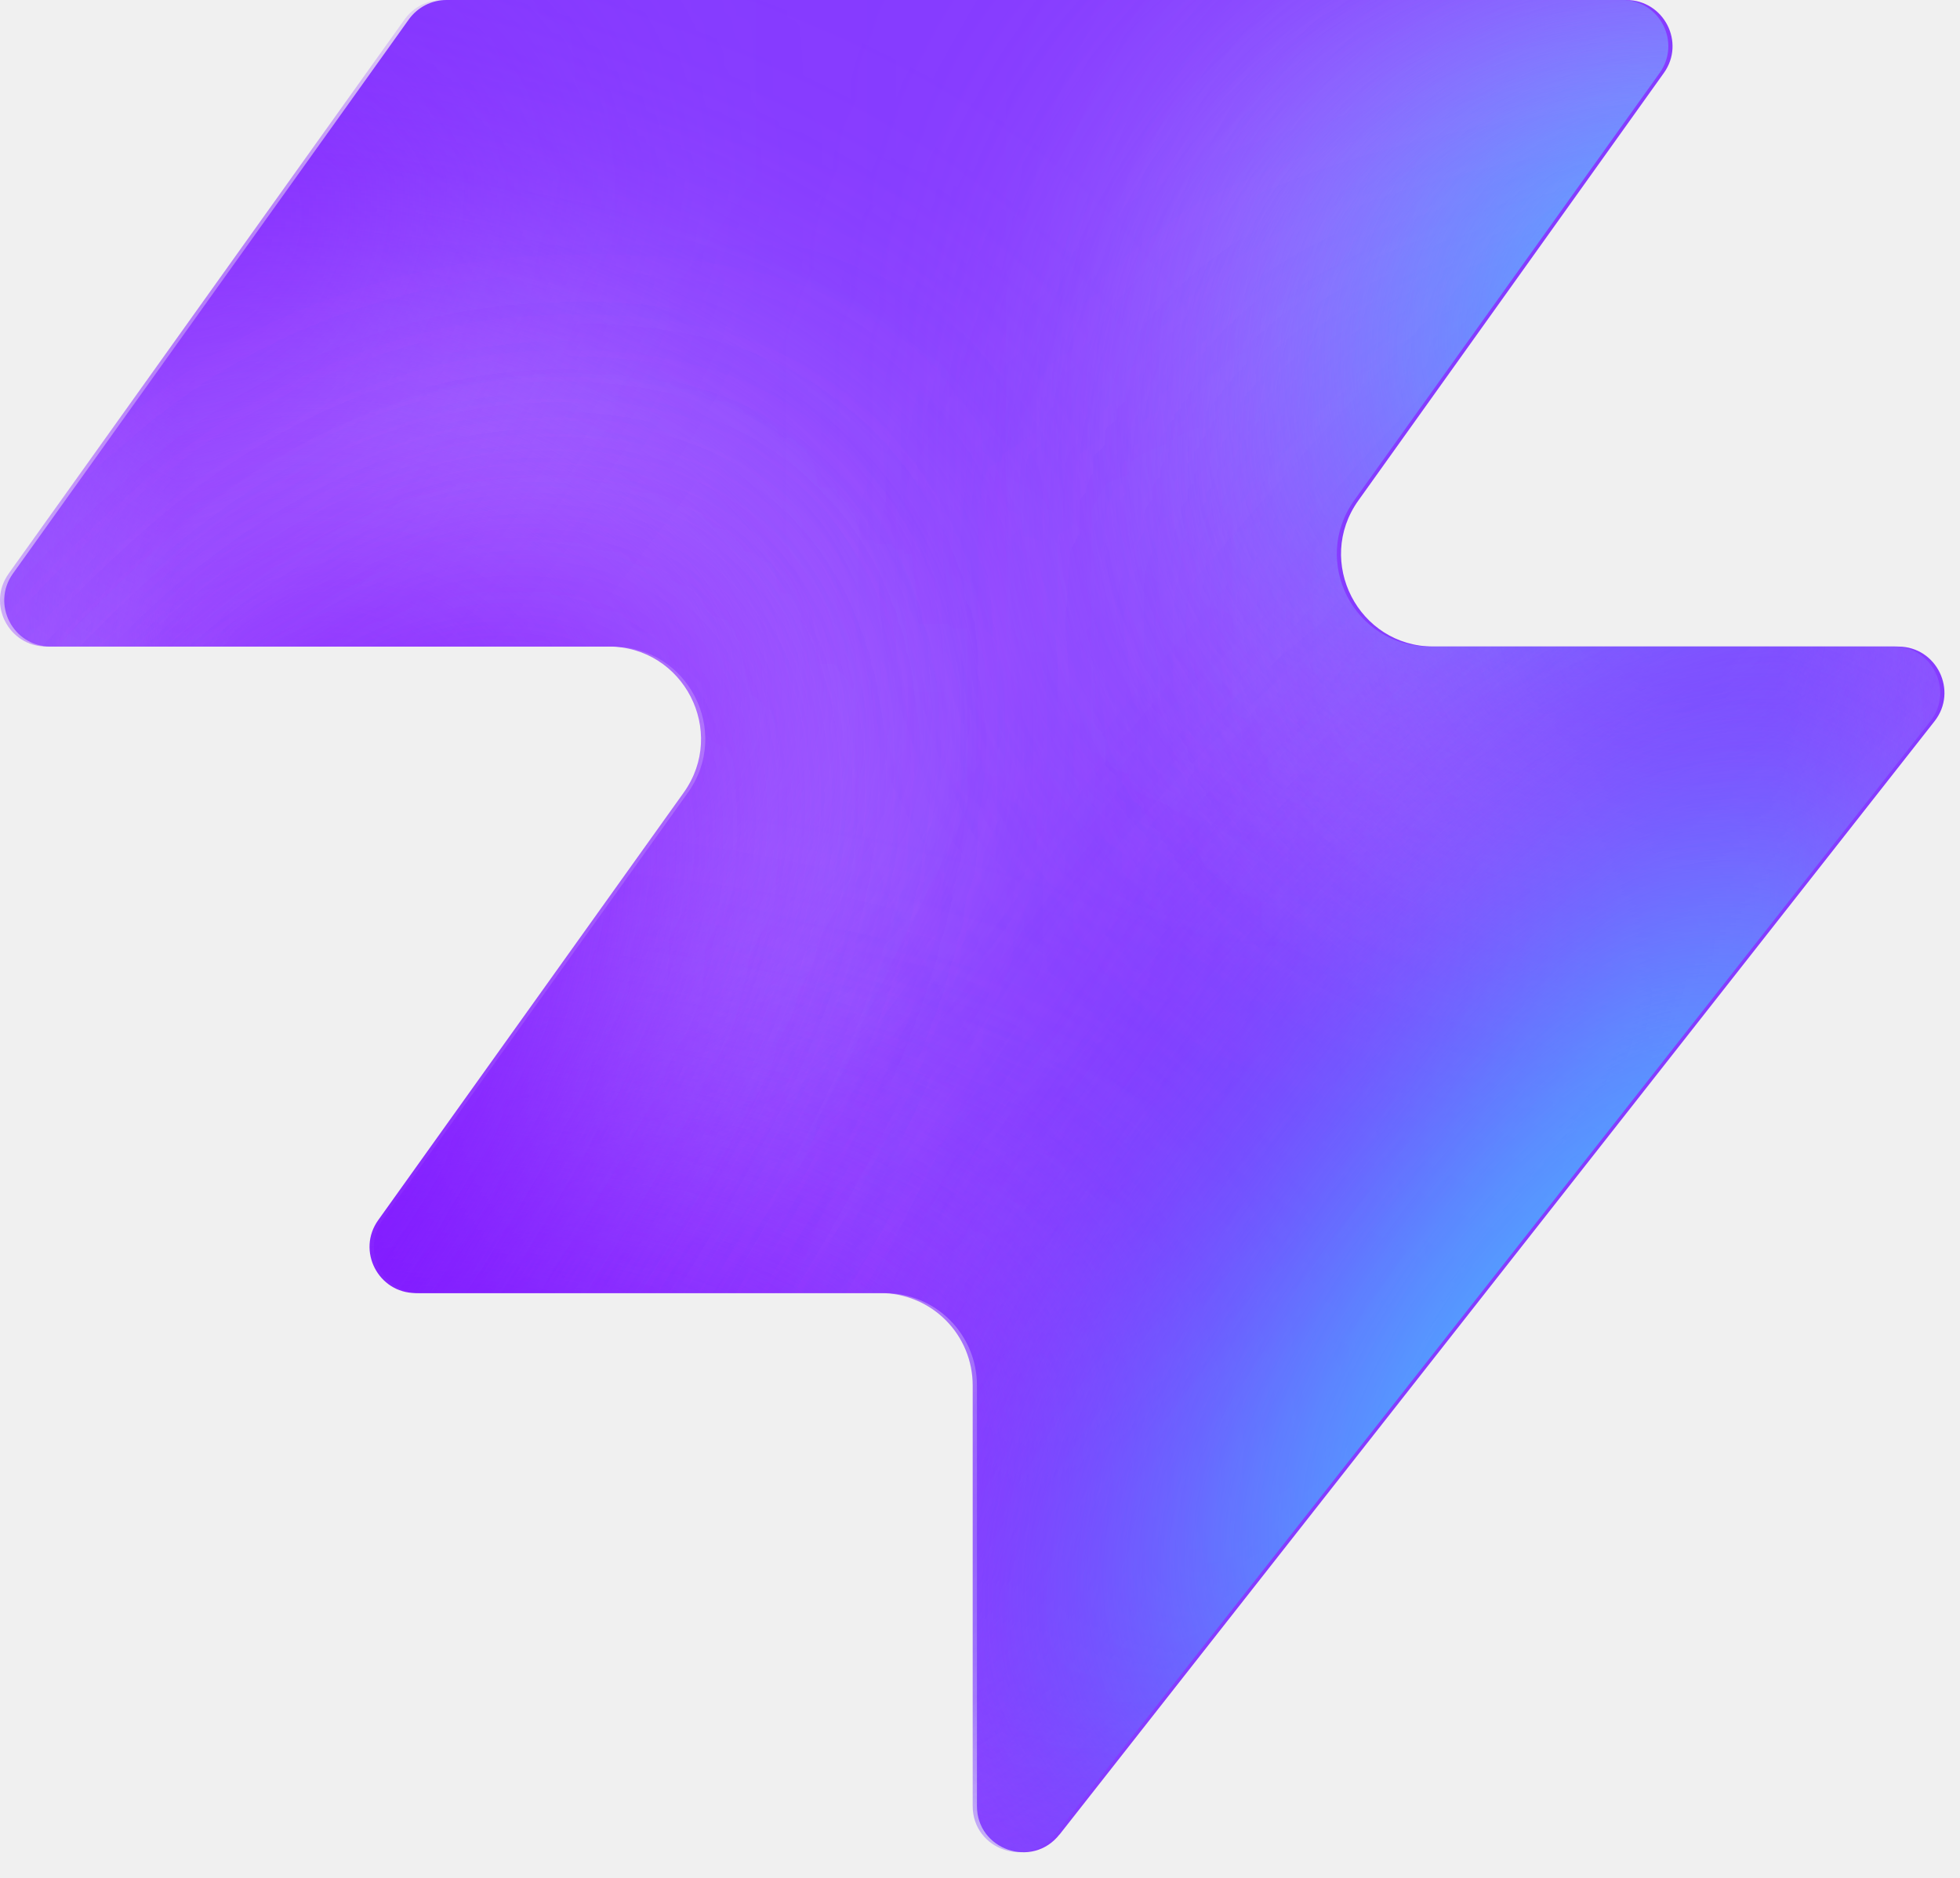
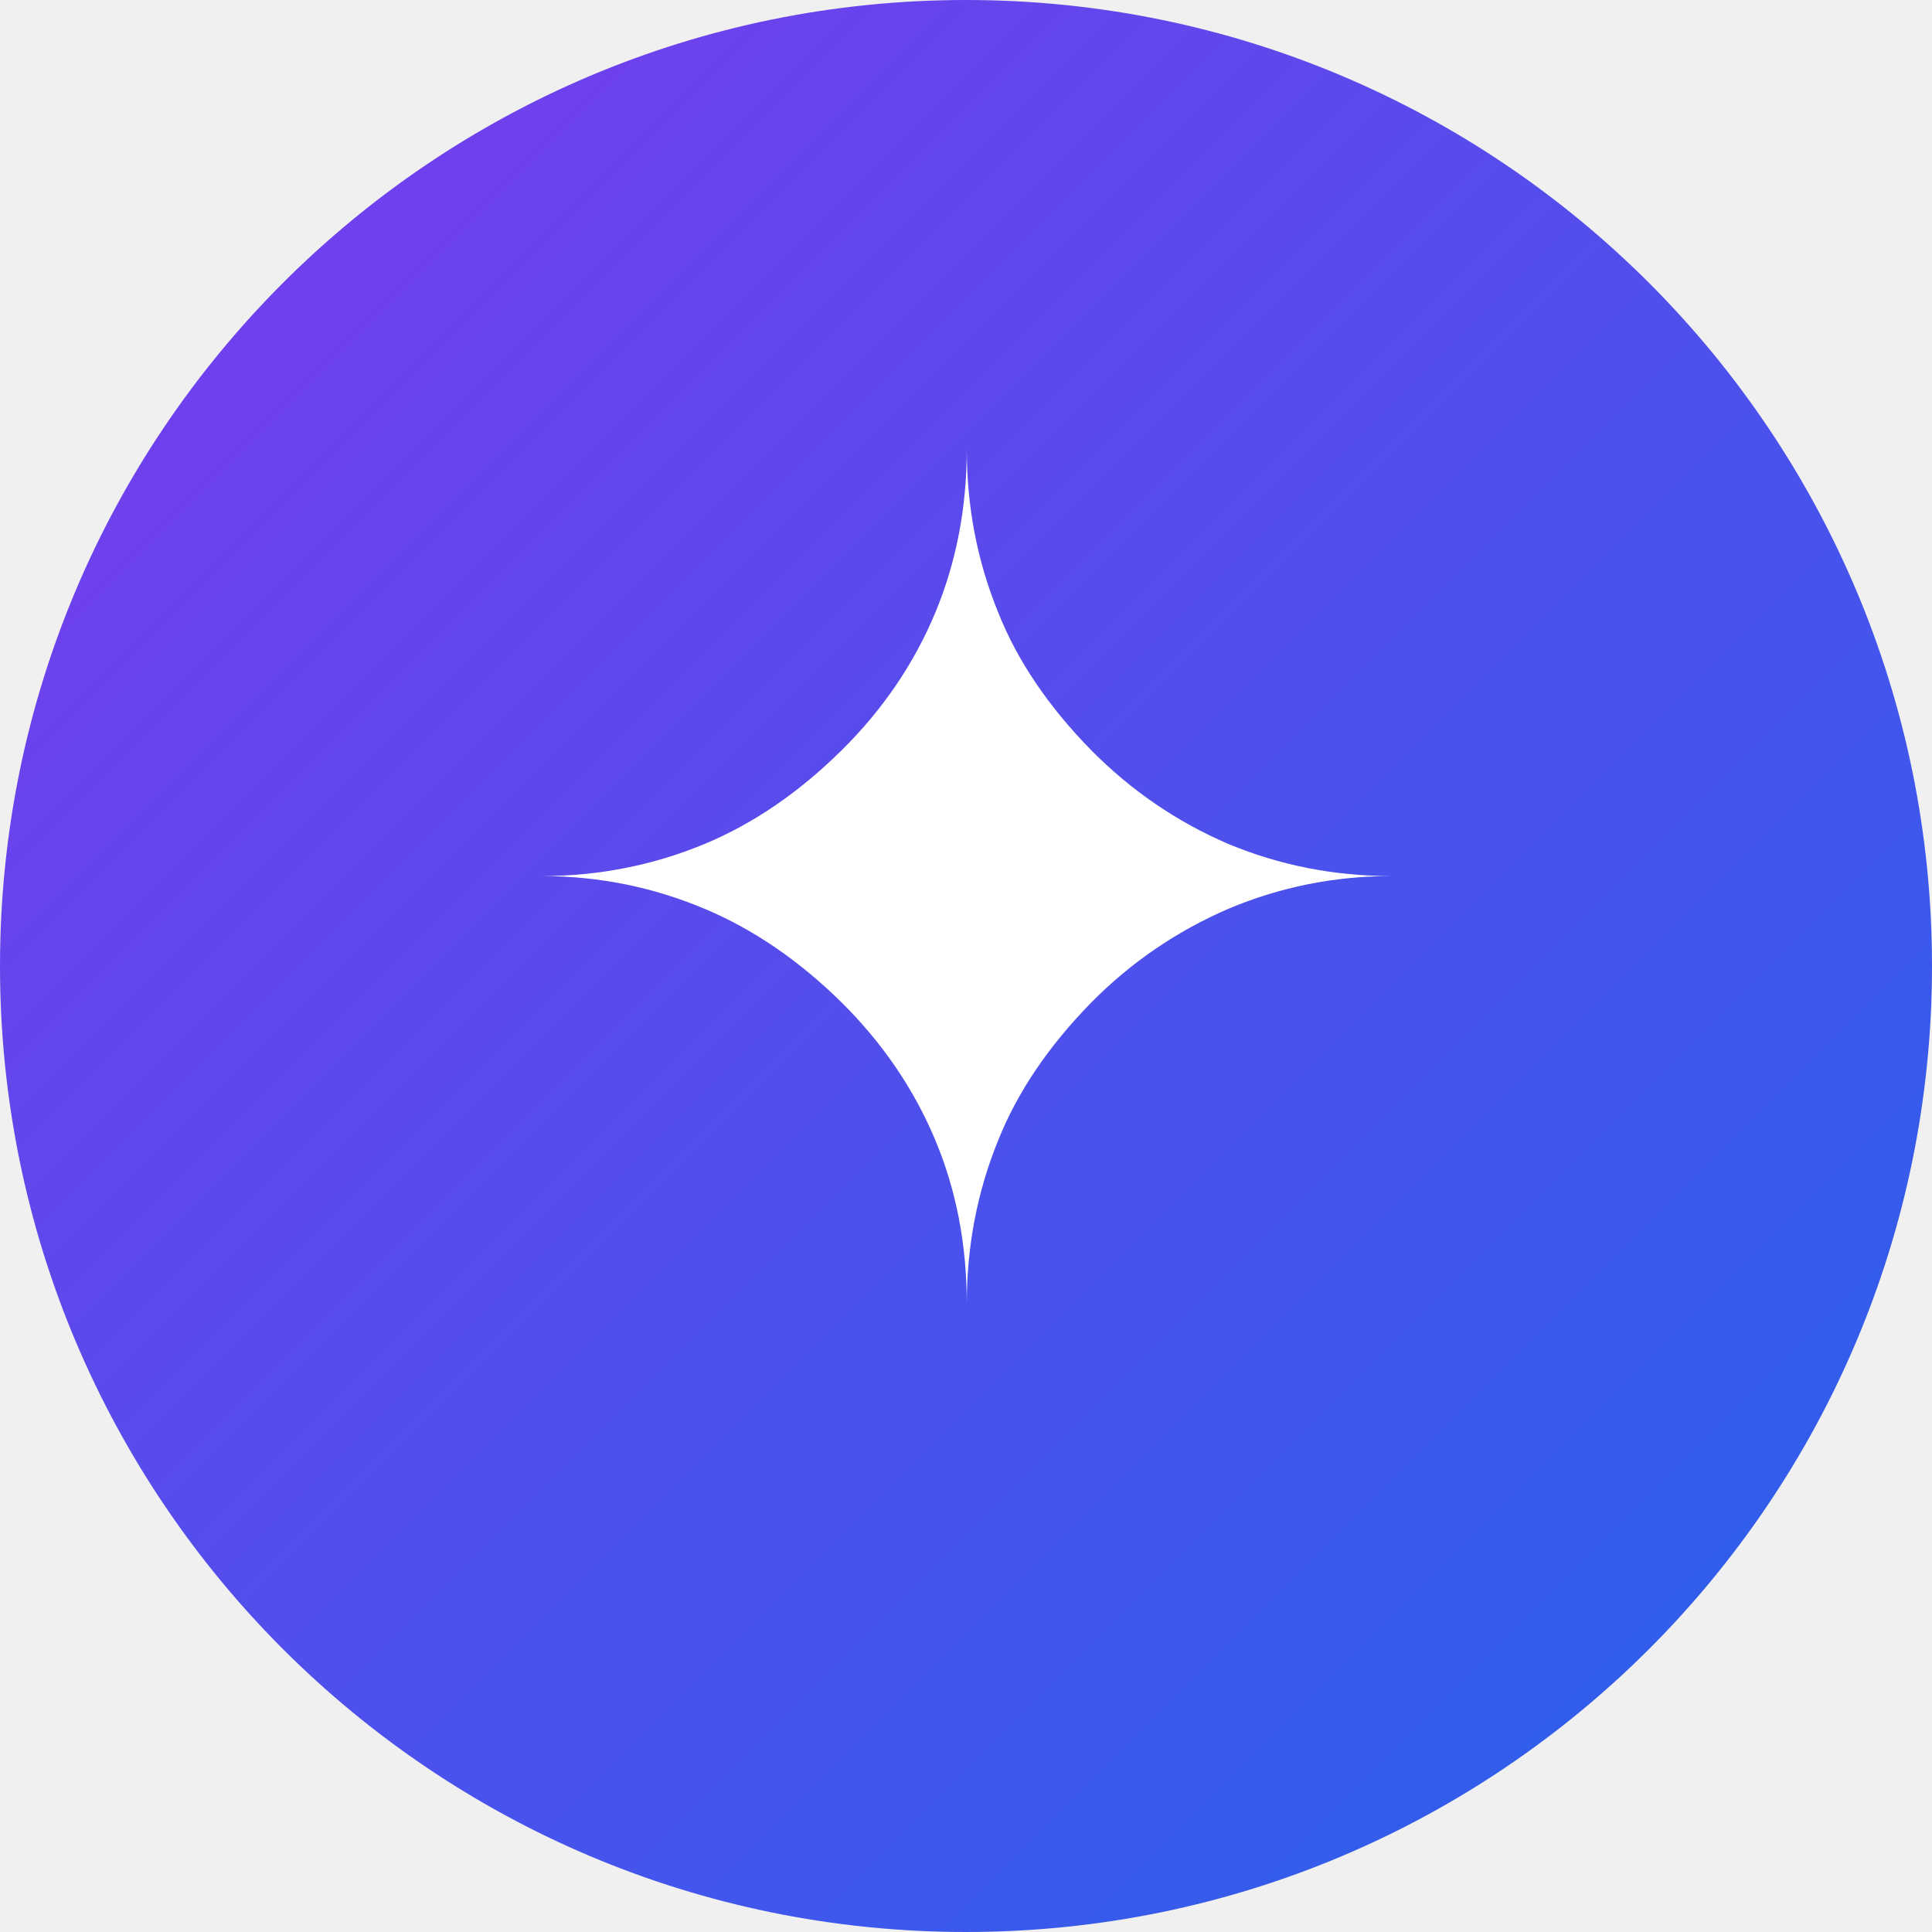
- <svg xmlns="http://www.w3.org/2000/svg" width="48" height="46" fill="none" viewBox="0 0 48 46">
-   <path fill="#863bff" d="M25.946 44.938c-.664.845-2.021.375-2.021-.698V33.937a2.26 2.26 0 0 0-2.262-2.262H10.287c-.92 0-1.456-1.04-.92-1.788l7.48-10.471c1.07-1.497 0-3.578-1.842-3.578H1.237c-.92 0-1.456-1.04-.92-1.788L10.013.474c.214-.297.556-.474.92-.474h28.894c.92 0 1.456 1.04.92 1.788l-7.48 10.471c-1.07 1.498 0 3.579 1.842 3.579h11.377c.943 0 1.473 1.088.89 1.83L25.947 44.94z" style="fill:#863bff;fill:color(display-p3 .525 .23 1);fill-opacity:1" />
-   <mask id="a" width="48" height="46" x="0" y="0" maskUnits="userSpaceOnUse" style="mask-type:alpha">
-     <path fill="#000" d="M25.842 44.938c-.664.844-2.021.375-2.021-.698V33.937a2.26 2.26 0 0 0-2.262-2.262H10.183c-.92 0-1.456-1.04-.92-1.788l7.48-10.471c1.07-1.498 0-3.579-1.842-3.579H1.133c-.92 0-1.456-1.04-.92-1.787L9.91.473c.214-.297.556-.474.92-.474h28.894c.92 0 1.456 1.04.92 1.788l-7.48 10.471c-1.07 1.498 0 3.578 1.842 3.578h11.377c.943 0 1.473 1.088.89 1.832L25.843 44.94z" style="fill:#000;fill-opacity:1" />
-   </mask>
-   <g mask="url(#a)">
-     <g filter="url(#b)">
-       <ellipse cx="5.508" cy="14.704" fill="#ede6ff" rx="5.508" ry="14.704" style="fill:#ede6ff;fill:color(display-p3 .927 .903 1);fill-opacity:1" transform="matrix(.00324 1 1 -.00324 -4.47 31.516)" />
-     </g>
-     <g filter="url(#c)">
-       <ellipse cx="10.399" cy="29.851" fill="#ede6ff" rx="10.399" ry="29.851" style="fill:#ede6ff;fill:color(display-p3 .927 .903 1);fill-opacity:1" transform="matrix(.00324 1 1 -.00324 -39.328 7.883)" />
-     </g>
-     <g filter="url(#d)">
-       <ellipse cx="5.508" cy="30.487" fill="#7e14ff" rx="5.508" ry="30.487" style="fill:#7e14ff;fill:color(display-p3 .492 .077 1);fill-opacity:1" transform="rotate(89.814 -25.913 -14.639)scale(1 -1)" />
-     </g>
-     <g filter="url(#e)">
-       <ellipse cx="5.508" cy="30.599" fill="#7e14ff" rx="5.508" ry="30.599" style="fill:#7e14ff;fill:color(display-p3 .492 .077 1);fill-opacity:1" transform="rotate(89.814 -32.644 -3.334)scale(1 -1)" />
-     </g>
-     <g filter="url(#f)">
-       <ellipse cx="5.508" cy="30.599" fill="#7e14ff" rx="5.508" ry="30.599" style="fill:#7e14ff;fill:color(display-p3 .492 .077 1);fill-opacity:1" transform="matrix(.00324 1 1 -.00324 -34.34 30.47)" />
-     </g>
-     <g filter="url(#g)">
-       <ellipse cx="14.072" cy="22.078" fill="#ede6ff" rx="14.072" ry="22.078" style="fill:#ede6ff;fill:color(display-p3 .927 .903 1);fill-opacity:1" transform="rotate(93.35 24.506 48.493)scale(-1 1)" />
-     </g>
-     <g filter="url(#h)">
-       <ellipse cx="3.47" cy="21.501" fill="#7e14ff" rx="3.47" ry="21.501" style="fill:#7e14ff;fill:color(display-p3 .492 .077 1);fill-opacity:1" transform="rotate(89.009 28.708 47.59)scale(-1 1)" />
-     </g>
-     <g filter="url(#i)">
-       <ellipse cx="3.47" cy="21.501" fill="#7e14ff" rx="3.47" ry="21.501" style="fill:#7e14ff;fill:color(display-p3 .492 .077 1);fill-opacity:1" transform="rotate(89.009 28.708 47.59)scale(-1 1)" />
-     </g>
-     <g filter="url(#j)">
-       <ellipse cx=".387" cy="8.972" fill="#7e14ff" rx="4.407" ry="29.108" style="fill:#7e14ff;fill:color(display-p3 .492 .077 1);fill-opacity:1" transform="rotate(39.51 .387 8.972)" />
-     </g>
-     <g filter="url(#k)">
-       <ellipse cx="47.523" cy="-6.092" fill="#7e14ff" rx="4.407" ry="29.108" style="fill:#7e14ff;fill:color(display-p3 .492 .077 1);fill-opacity:1" transform="rotate(37.892 47.523 -6.092)" />
-     </g>
-     <g filter="url(#l)">
-       <ellipse cx="41.412" cy="6.333" fill="#47bfff" rx="5.971" ry="9.665" style="fill:#47bfff;fill:color(display-p3 .28 .748 1);fill-opacity:1" transform="rotate(37.892 41.412 6.333)" />
-     </g>
-     <g filter="url(#m)">
-       <ellipse cx="-1.879" cy="38.332" fill="#7e14ff" rx="4.407" ry="29.108" style="fill:#7e14ff;fill:color(display-p3 .492 .077 1);fill-opacity:1" transform="rotate(37.892 -1.88 38.332)" />
-     </g>
-     <g filter="url(#n)">
-       <ellipse cx="-1.879" cy="38.332" fill="#7e14ff" rx="4.407" ry="29.108" style="fill:#7e14ff;fill:color(display-p3 .492 .077 1);fill-opacity:1" transform="rotate(37.892 -1.88 38.332)" />
-     </g>
-     <g filter="url(#o)">
-       <ellipse cx="35.651" cy="29.907" fill="#7e14ff" rx="4.407" ry="29.108" style="fill:#7e14ff;fill:color(display-p3 .492 .077 1);fill-opacity:1" transform="rotate(37.892 35.651 29.907)" />
-     </g>
-     <g filter="url(#p)">
-       <ellipse cx="38.418" cy="32.4" fill="#47bfff" rx="5.971" ry="15.297" style="fill:#47bfff;fill:color(display-p3 .28 .748 1);fill-opacity:1" transform="rotate(37.892 38.418 32.4)" />
-     </g>
-   </g>
+ <svg xmlns="http://www.w3.org/2000/svg" width="48" height="48" viewBox="0 0 48 48">
  <defs>
-     <filter id="b" width="60.045" height="41.654" x="-19.77" y="16.149" color-interpolation-filters="sRGB" filterUnits="userSpaceOnUse">
-       <feFlood flood-opacity="0" result="BackgroundImageFix" />
-       <feBlend in="SourceGraphic" in2="BackgroundImageFix" result="shape" />
-       <feGaussianBlur result="effect1_foregroundBlur_2002_17158" stdDeviation="7.659" />
-     </filter>
-     <filter id="c" width="90.34" height="51.437" x="-54.613" y="-7.533" color-interpolation-filters="sRGB" filterUnits="userSpaceOnUse">
-       <feFlood flood-opacity="0" result="BackgroundImageFix" />
-       <feBlend in="SourceGraphic" in2="BackgroundImageFix" result="shape" />
-       <feGaussianBlur result="effect1_foregroundBlur_2002_17158" stdDeviation="7.659" />
-     </filter>
-     <filter id="d" width="79.355" height="29.4" x="-49.64" y="2.03" color-interpolation-filters="sRGB" filterUnits="userSpaceOnUse">
-       <feFlood flood-opacity="0" result="BackgroundImageFix" />
-       <feBlend in="SourceGraphic" in2="BackgroundImageFix" result="shape" />
-       <feGaussianBlur result="effect1_foregroundBlur_2002_17158" stdDeviation="4.596" />
-     </filter>
-     <filter id="e" width="79.579" height="29.4" x="-45.045" y="20.029" color-interpolation-filters="sRGB" filterUnits="userSpaceOnUse">
-       <feFlood flood-opacity="0" result="BackgroundImageFix" />
-       <feBlend in="SourceGraphic" in2="BackgroundImageFix" result="shape" />
-       <feGaussianBlur result="effect1_foregroundBlur_2002_17158" stdDeviation="4.596" />
-     </filter>
-     <filter id="f" width="79.579" height="29.4" x="-43.513" y="21.178" color-interpolation-filters="sRGB" filterUnits="userSpaceOnUse">
-       <feFlood flood-opacity="0" result="BackgroundImageFix" />
-       <feBlend in="SourceGraphic" in2="BackgroundImageFix" result="shape" />
-       <feGaussianBlur result="effect1_foregroundBlur_2002_17158" stdDeviation="4.596" />
-     </filter>
-     <filter id="g" width="74.749" height="58.852" x="15.756" y="-17.901" color-interpolation-filters="sRGB" filterUnits="userSpaceOnUse">
-       <feFlood flood-opacity="0" result="BackgroundImageFix" />
-       <feBlend in="SourceGraphic" in2="BackgroundImageFix" result="shape" />
-       <feGaussianBlur result="effect1_foregroundBlur_2002_17158" stdDeviation="7.659" />
-     </filter>
-     <filter id="h" width="61.377" height="25.362" x="23.548" y="2.284" color-interpolation-filters="sRGB" filterUnits="userSpaceOnUse">
-       <feFlood flood-opacity="0" result="BackgroundImageFix" />
-       <feBlend in="SourceGraphic" in2="BackgroundImageFix" result="shape" />
-       <feGaussianBlur result="effect1_foregroundBlur_2002_17158" stdDeviation="4.596" />
-     </filter>
-     <filter id="i" width="61.377" height="25.362" x="23.548" y="2.284" color-interpolation-filters="sRGB" filterUnits="userSpaceOnUse">
-       <feFlood flood-opacity="0" result="BackgroundImageFix" />
-       <feBlend in="SourceGraphic" in2="BackgroundImageFix" result="shape" />
-       <feGaussianBlur result="effect1_foregroundBlur_2002_17158" stdDeviation="4.596" />
-     </filter>
-     <filter id="j" width="56.045" height="63.649" x="-27.636" y="-22.853" color-interpolation-filters="sRGB" filterUnits="userSpaceOnUse">
-       <feFlood flood-opacity="0" result="BackgroundImageFix" />
-       <feBlend in="SourceGraphic" in2="BackgroundImageFix" result="shape" />
-       <feGaussianBlur result="effect1_foregroundBlur_2002_17158" stdDeviation="4.596" />
-     </filter>
-     <filter id="k" width="54.814" height="64.646" x="20.116" y="-38.415" color-interpolation-filters="sRGB" filterUnits="userSpaceOnUse">
-       <feFlood flood-opacity="0" result="BackgroundImageFix" />
-       <feBlend in="SourceGraphic" in2="BackgroundImageFix" result="shape" />
-       <feGaussianBlur result="effect1_foregroundBlur_2002_17158" stdDeviation="4.596" />
-     </filter>
-     <filter id="l" width="33.541" height="35.313" x="24.641" y="-11.323" color-interpolation-filters="sRGB" filterUnits="userSpaceOnUse">
-       <feFlood flood-opacity="0" result="BackgroundImageFix" />
-       <feBlend in="SourceGraphic" in2="BackgroundImageFix" result="shape" />
-       <feGaussianBlur result="effect1_foregroundBlur_2002_17158" stdDeviation="4.596" />
-     </filter>
-     <filter id="m" width="54.814" height="64.646" x="-29.286" y="6.009" color-interpolation-filters="sRGB" filterUnits="userSpaceOnUse">
-       <feFlood flood-opacity="0" result="BackgroundImageFix" />
-       <feBlend in="SourceGraphic" in2="BackgroundImageFix" result="shape" />
-       <feGaussianBlur result="effect1_foregroundBlur_2002_17158" stdDeviation="4.596" />
-     </filter>
-     <filter id="n" width="54.814" height="64.646" x="-29.286" y="6.009" color-interpolation-filters="sRGB" filterUnits="userSpaceOnUse">
-       <feFlood flood-opacity="0" result="BackgroundImageFix" />
-       <feBlend in="SourceGraphic" in2="BackgroundImageFix" result="shape" />
-       <feGaussianBlur result="effect1_foregroundBlur_2002_17158" stdDeviation="4.596" />
-     </filter>
-     <filter id="o" width="54.814" height="64.646" x="8.244" y="-2.416" color-interpolation-filters="sRGB" filterUnits="userSpaceOnUse">
-       <feFlood flood-opacity="0" result="BackgroundImageFix" />
-       <feBlend in="SourceGraphic" in2="BackgroundImageFix" result="shape" />
-       <feGaussianBlur result="effect1_foregroundBlur_2002_17158" stdDeviation="4.596" />
-     </filter>
-     <filter id="p" width="39.409" height="43.623" x="18.713" y="10.588" color-interpolation-filters="sRGB" filterUnits="userSpaceOnUse">
-       <feFlood flood-opacity="0" result="BackgroundImageFix" />
-       <feBlend in="SourceGraphic" in2="BackgroundImageFix" result="shape" />
-       <feGaussianBlur result="effect1_foregroundBlur_2002_17158" stdDeviation="4.596" />
-     </filter>
+     <linearGradient id="g" x1="0%" y1="0%" x2="100%" y2="100%">
+       <stop offset="0%" stop-color="#7c3aed" />
+       <stop offset="100%" stop-color="#2563eb" />
+     </linearGradient>
  </defs>
+   <circle cx="24" cy="24" r="24" fill="url(#g)" />
+   <text x="24" y="32" text-anchor="middle" fill="white" font-size="28" font-family="sans-serif" font-weight="bold">✦</text>
</svg>
